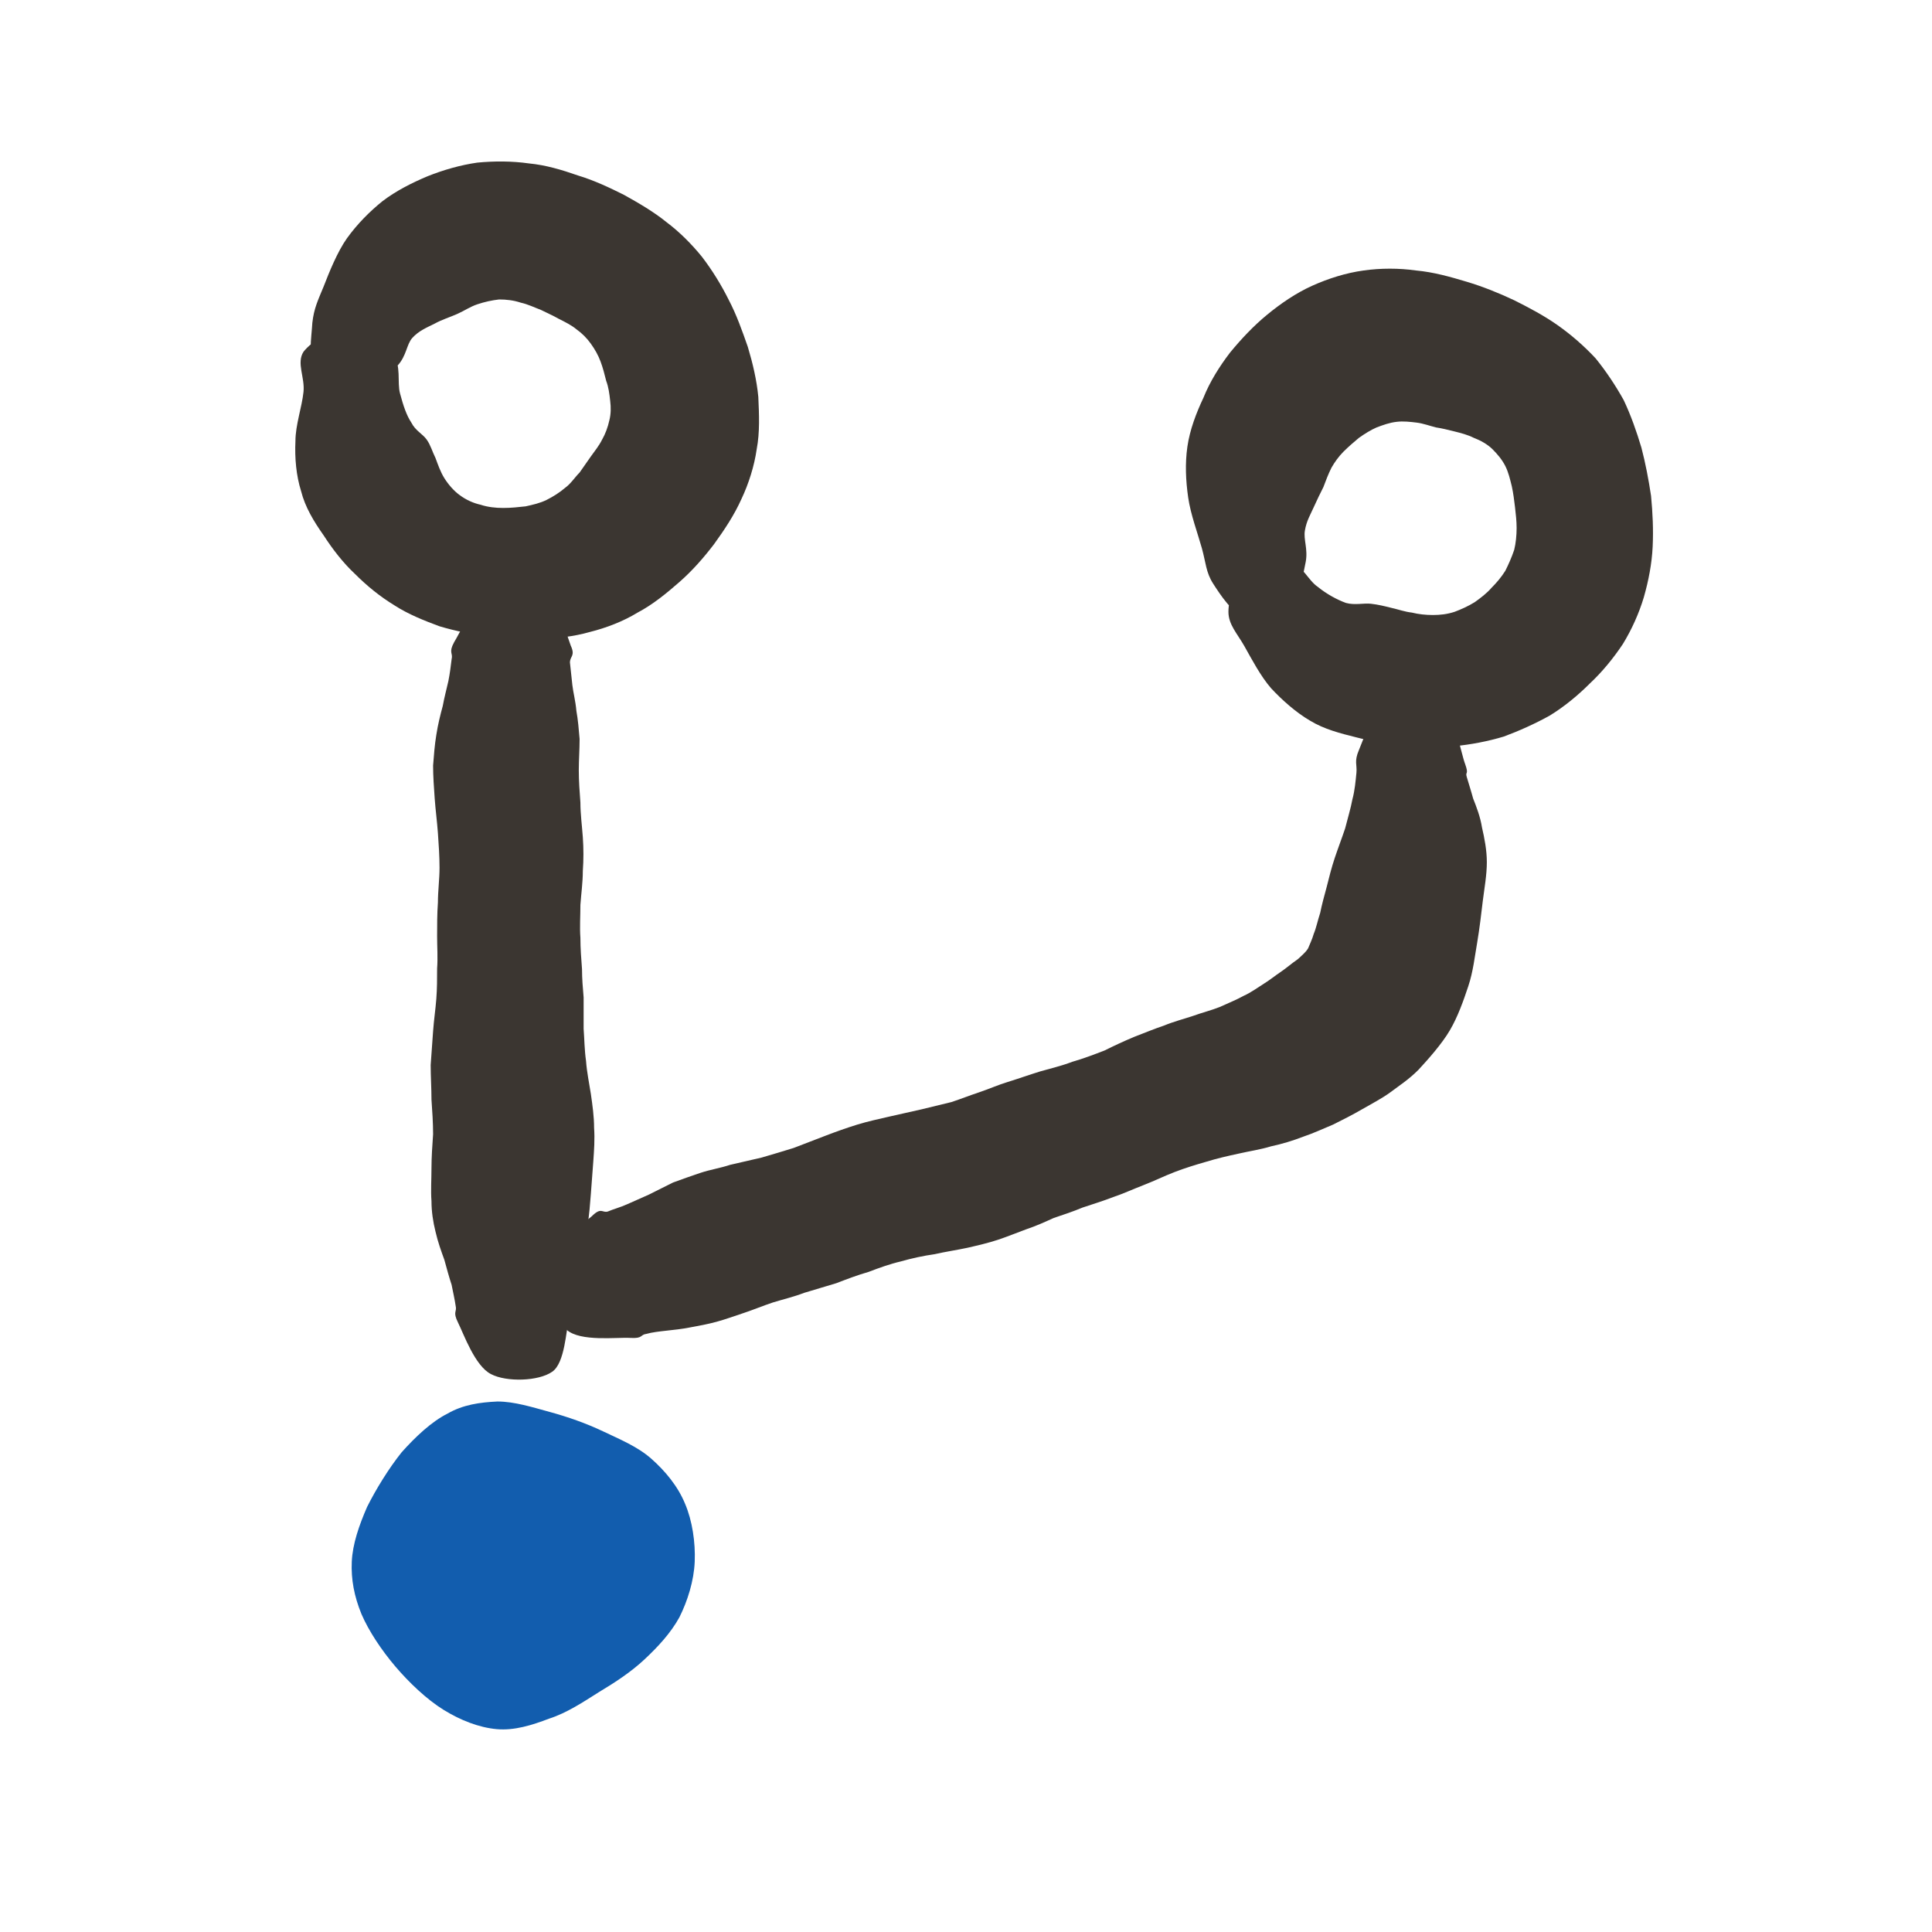
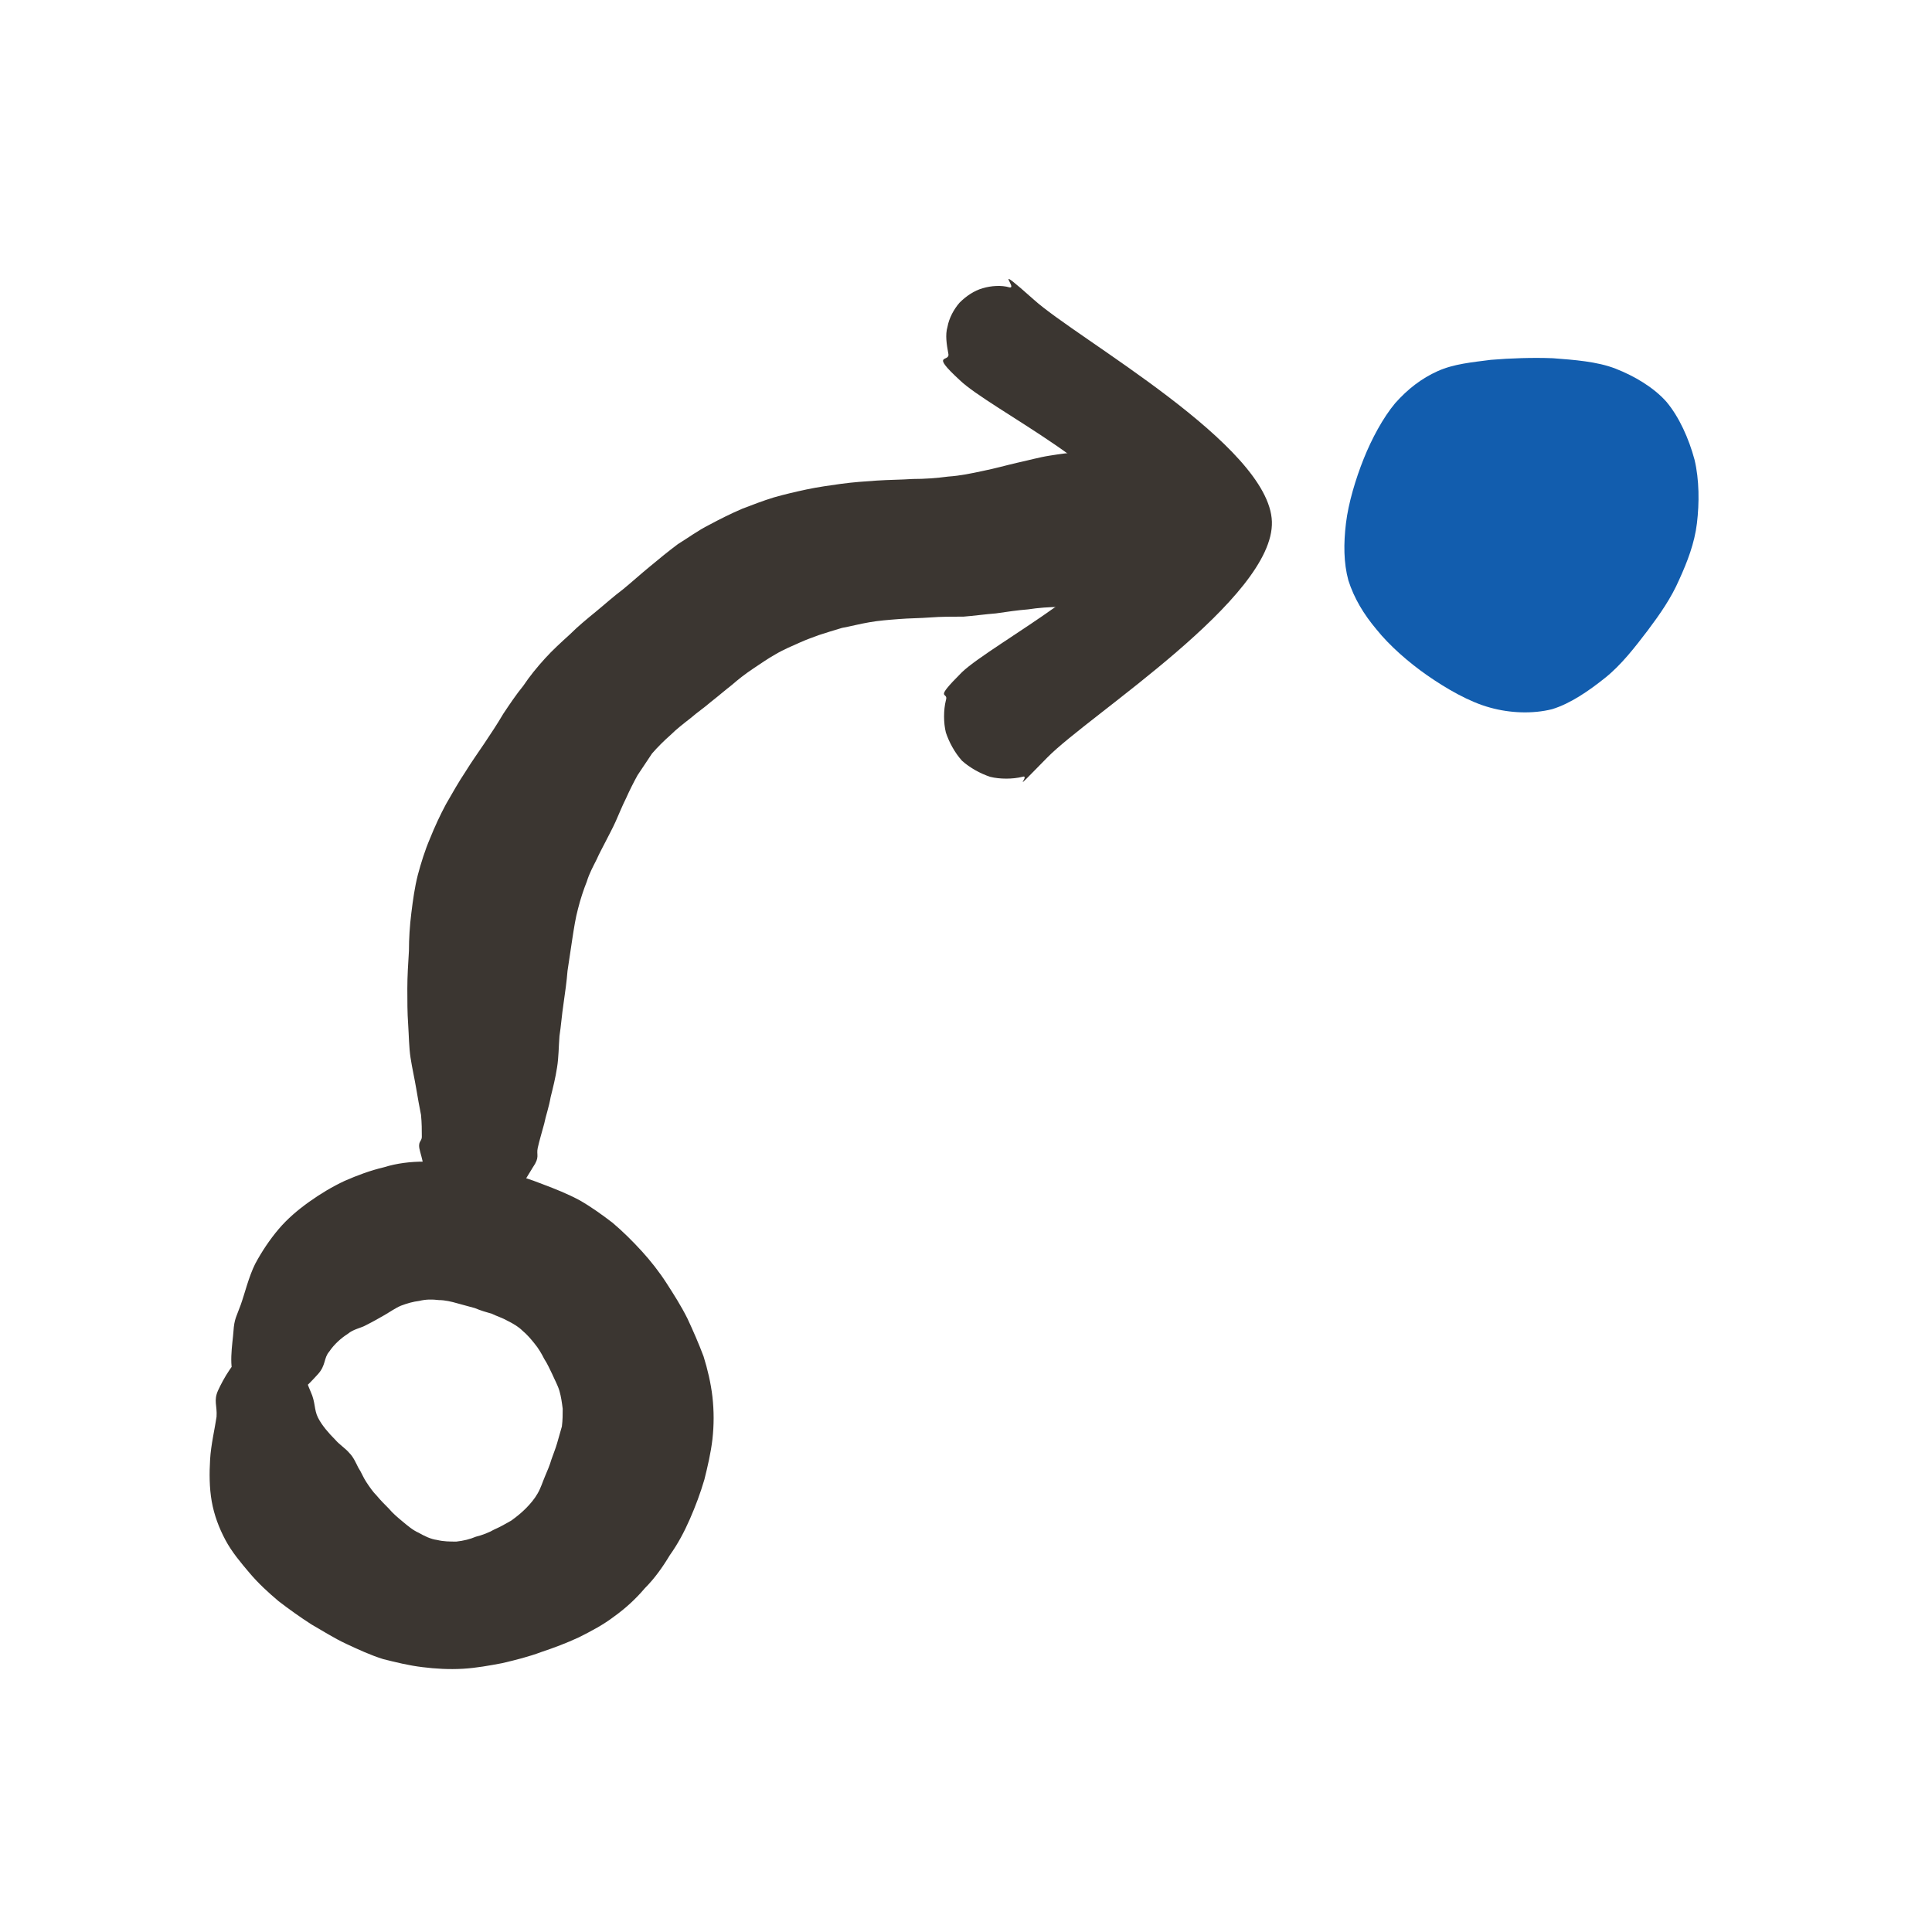
<svg xmlns="http://www.w3.org/2000/svg" viewBox="0 0 24 24" width="24" height="24">
  <g class="ink" fill="#3b3631">
-     <path d="M4.94 4.54C5.05 4.42 5.05 4.28 5.12 4.2C5.2 4.11 5.3 4.07 5.4 4.02C5.49 3.97 5.59 3.94 5.68 3.9C5.77 3.86 5.84 3.81 5.93 3.78C6.02 3.75 6.11 3.73 6.2 3.72C6.29 3.72 6.38 3.73 6.47 3.76C6.56 3.78 6.64 3.82 6.72 3.85C6.8 3.89 6.87 3.92 6.94 3.96C7.02 4 7.1 4.04 7.16 4.09C7.23 4.14 7.29 4.2 7.34 4.27C7.39 4.34 7.43 4.41 7.46 4.49C7.49 4.57 7.51 4.65 7.53 4.73C7.56 4.81 7.57 4.89 7.58 4.98C7.59 5.06 7.59 5.14 7.57 5.22C7.55 5.31 7.52 5.39 7.48 5.46C7.44 5.54 7.39 5.6 7.34 5.67C7.29 5.74 7.25 5.8 7.2 5.87C7.14 5.93 7.09 6.01 7.02 6.06C6.95 6.12 6.87 6.17 6.79 6.21C6.71 6.25 6.62 6.27 6.53 6.29C6.44 6.3 6.35 6.31 6.25 6.31C6.16 6.31 6.06 6.3 5.97 6.27C5.88 6.25 5.79 6.21 5.71 6.15C5.64 6.1 5.57 6.02 5.52 5.94C5.47 5.86 5.44 5.77 5.41 5.69C5.37 5.61 5.35 5.53 5.3 5.46C5.25 5.39 5.16 5.35 5.11 5.25C5.05 5.16 5.01 5.04 4.97 4.89C4.93 4.75 4.99 4.54 4.88 4.4C4.78 4.26 4.52 4.07 4.34 4.06C4.15 4.06 3.87 4.24 3.77 4.37C3.68 4.51 3.79 4.69 3.77 4.87C3.75 5.06 3.67 5.28 3.67 5.48C3.66 5.69 3.68 5.91 3.74 6.1C3.79 6.3 3.9 6.48 4.02 6.65C4.13 6.82 4.26 6.99 4.41 7.13C4.56 7.28 4.72 7.41 4.9 7.52C5.07 7.63 5.27 7.71 5.46 7.78C5.66 7.84 5.87 7.88 6.07 7.91C6.28 7.93 6.49 7.95 6.7 7.94C6.91 7.93 7.12 7.91 7.33 7.85C7.53 7.8 7.74 7.72 7.92 7.61C8.11 7.51 8.28 7.37 8.44 7.23C8.6 7.09 8.74 6.93 8.87 6.76C9 6.58 9.12 6.4 9.21 6.2C9.3 6.01 9.37 5.79 9.4 5.58C9.44 5.37 9.43 5.15 9.42 4.93C9.4 4.72 9.35 4.51 9.29 4.31C9.22 4.11 9.15 3.91 9.05 3.72C8.96 3.54 8.85 3.36 8.72 3.19C8.59 3.03 8.44 2.88 8.28 2.76C8.12 2.63 7.93 2.52 7.75 2.42C7.57 2.33 7.38 2.24 7.18 2.18C6.98 2.11 6.78 2.05 6.57 2.03C6.36 2 6.14 2 5.93 2.02C5.72 2.05 5.51 2.11 5.31 2.19C5.12 2.27 4.92 2.37 4.75 2.5C4.59 2.63 4.44 2.78 4.31 2.96C4.19 3.13 4.09 3.38 4.02 3.56C3.95 3.73 3.9 3.83 3.88 4.01C3.87 4.19 3.82 4.47 3.92 4.62C4.01 4.76 4.29 4.9 4.46 4.89C4.63 4.88 4.83 4.65 4.94 4.54Z" />
-     <path d="M16.22 6.98C16.25 6.82 16.19 6.7 16.21 6.59C16.23 6.47 16.28 6.39 16.32 6.3C16.36 6.21 16.4 6.13 16.44 6.05C16.47 5.97 16.5 5.89 16.54 5.81C16.58 5.74 16.63 5.67 16.69 5.61C16.75 5.55 16.82 5.49 16.88 5.44C16.95 5.39 17.03 5.34 17.1 5.31C17.18 5.28 17.26 5.25 17.35 5.24C17.43 5.23 17.52 5.24 17.6 5.25C17.68 5.26 17.76 5.29 17.84 5.31C17.91 5.32 17.99 5.34 18.07 5.36C18.15 5.38 18.23 5.4 18.31 5.44C18.39 5.47 18.48 5.52 18.54 5.58C18.6 5.64 18.66 5.71 18.7 5.79C18.74 5.87 18.76 5.96 18.78 6.04C18.8 6.13 18.81 6.22 18.82 6.3C18.83 6.39 18.84 6.47 18.84 6.56C18.84 6.65 18.83 6.75 18.81 6.83C18.78 6.92 18.74 7.01 18.7 7.09C18.65 7.17 18.59 7.24 18.53 7.3C18.47 7.37 18.39 7.43 18.32 7.48C18.24 7.53 18.15 7.57 18.07 7.6C17.98 7.63 17.89 7.64 17.8 7.64C17.71 7.64 17.62 7.63 17.54 7.61C17.45 7.6 17.37 7.57 17.28 7.55C17.2 7.53 17.12 7.51 17.03 7.5C16.94 7.49 16.83 7.52 16.72 7.49C16.61 7.45 16.48 7.38 16.37 7.29C16.25 7.21 16.18 7.02 16.03 6.99C15.88 6.95 15.59 6.97 15.47 7.07C15.34 7.17 15.26 7.44 15.26 7.6C15.26 7.76 15.37 7.87 15.46 8.03C15.55 8.19 15.66 8.4 15.79 8.55C15.93 8.7 16.1 8.85 16.27 8.95C16.45 9.06 16.65 9.11 16.85 9.16C17.04 9.21 17.25 9.24 17.45 9.26C17.65 9.28 17.86 9.29 18.06 9.27C18.27 9.25 18.48 9.21 18.68 9.15C18.87 9.08 19.07 8.99 19.25 8.89C19.43 8.78 19.6 8.64 19.75 8.49C19.9 8.35 20.04 8.18 20.16 8C20.27 7.82 20.36 7.62 20.42 7.42C20.48 7.21 20.52 7 20.53 6.79C20.54 6.58 20.53 6.37 20.51 6.16C20.48 5.96 20.44 5.75 20.39 5.56C20.33 5.36 20.26 5.16 20.17 4.97C20.07 4.79 19.95 4.61 19.82 4.45C19.68 4.3 19.52 4.16 19.35 4.04C19.18 3.92 18.99 3.82 18.81 3.73C18.62 3.64 18.42 3.56 18.22 3.5C18.02 3.44 17.81 3.38 17.59 3.36C17.38 3.33 17.15 3.33 16.94 3.36C16.72 3.39 16.5 3.46 16.3 3.55C16.1 3.64 15.91 3.77 15.74 3.91C15.57 4.05 15.42 4.21 15.28 4.38C15.15 4.55 15.03 4.74 14.95 4.94C14.86 5.13 14.78 5.34 14.75 5.55C14.72 5.76 14.73 5.97 14.76 6.18C14.79 6.39 14.88 6.63 14.93 6.81C14.98 6.99 14.98 7.11 15.07 7.25C15.16 7.39 15.31 7.62 15.46 7.66C15.62 7.71 15.89 7.65 16.02 7.53C16.14 7.42 16.19 7.13 16.22 6.98Z" />
-     <path d="M5.64 7.98C5.57 8.11 5.63 8.11 5.61 8.19C5.6 8.27 5.59 8.36 5.57 8.46C5.55 8.55 5.52 8.66 5.5 8.77C5.47 8.88 5.44 9 5.42 9.13C5.4 9.25 5.39 9.38 5.38 9.51C5.38 9.64 5.39 9.78 5.4 9.92C5.41 10.06 5.43 10.21 5.44 10.35C5.45 10.49 5.46 10.64 5.46 10.78C5.46 10.92 5.44 11.07 5.44 11.21C5.43 11.35 5.43 11.49 5.43 11.63C5.43 11.76 5.44 11.9 5.43 12.03C5.43 12.16 5.43 12.28 5.42 12.41C5.41 12.54 5.39 12.67 5.38 12.81C5.37 12.95 5.36 13.09 5.35 13.23C5.35 13.37 5.36 13.52 5.36 13.66C5.37 13.8 5.38 13.95 5.38 14.09C5.37 14.23 5.36 14.38 5.36 14.51C5.36 14.65 5.35 14.79 5.36 14.92C5.36 15.05 5.38 15.18 5.41 15.3C5.44 15.43 5.48 15.54 5.52 15.65C5.55 15.76 5.58 15.87 5.61 15.96C5.63 16.06 5.65 16.15 5.66 16.22C5.68 16.3 5.62 16.29 5.69 16.43C5.76 16.57 5.9 16.97 6.1 17.07C6.29 17.17 6.69 17.16 6.86 17.04C7.02 16.93 7.03 16.52 7.07 16.38C7.11 16.23 7.08 16.24 7.09 16.16C7.11 16.08 7.13 15.98 7.15 15.89C7.18 15.79 7.21 15.68 7.23 15.57C7.26 15.46 7.29 15.34 7.3 15.21C7.32 15.09 7.33 14.96 7.34 14.83C7.35 14.7 7.36 14.56 7.37 14.43C7.38 14.29 7.39 14.15 7.38 14.01C7.38 13.87 7.36 13.73 7.34 13.59C7.32 13.46 7.29 13.32 7.28 13.18C7.26 13.04 7.26 12.91 7.25 12.78C7.25 12.65 7.25 12.52 7.25 12.39C7.24 12.27 7.23 12.16 7.23 12.04C7.22 11.91 7.21 11.78 7.21 11.65C7.2 11.52 7.21 11.38 7.21 11.24C7.22 11.1 7.24 10.96 7.24 10.82C7.25 10.68 7.25 10.54 7.24 10.4C7.23 10.26 7.21 10.11 7.21 9.97C7.2 9.84 7.19 9.7 7.19 9.57C7.19 9.44 7.2 9.31 7.2 9.18C7.19 9.06 7.18 8.94 7.16 8.83C7.15 8.71 7.12 8.6 7.11 8.51C7.1 8.41 7.09 8.32 7.08 8.23C7.08 8.15 7.15 8.15 7.09 8.02C7.04 7.88 6.93 7.51 6.76 7.41C6.59 7.3 6.25 7.29 6.07 7.39C5.88 7.49 5.72 7.85 5.64 7.98Z" />
-     <path d="M16.88 9.32C16.82 9.46 16.86 9.5 16.85 9.6C16.84 9.7 16.83 9.82 16.8 9.93C16.78 10.04 16.74 10.17 16.71 10.29C16.67 10.41 16.62 10.54 16.58 10.66C16.54 10.78 16.51 10.9 16.48 11.02C16.45 11.13 16.42 11.24 16.4 11.34C16.37 11.43 16.35 11.53 16.32 11.6C16.3 11.67 16.27 11.73 16.25 11.78C16.22 11.83 16.18 11.86 16.15 11.89C16.12 11.92 16.1 11.93 16.06 11.96C16.02 11.99 15.96 12.04 15.9 12.08C15.84 12.12 15.78 12.17 15.7 12.22C15.62 12.27 15.54 12.33 15.45 12.37C15.36 12.42 15.26 12.46 15.15 12.51C15.05 12.55 14.93 12.58 14.82 12.62C14.7 12.66 14.58 12.69 14.46 12.74C14.34 12.78 14.22 12.83 14.09 12.88C13.97 12.93 13.84 12.99 13.72 13.05C13.59 13.1 13.46 13.15 13.32 13.19C13.19 13.24 13.06 13.27 12.92 13.31C12.79 13.35 12.65 13.4 12.52 13.44C12.39 13.48 12.28 13.53 12.16 13.57C12.04 13.61 11.94 13.65 11.82 13.69C11.7 13.72 11.57 13.75 11.45 13.78C11.32 13.81 11.18 13.84 11.05 13.87C10.92 13.9 10.78 13.93 10.65 13.97C10.52 14.01 10.38 14.06 10.25 14.11C10.12 14.16 9.99 14.21 9.86 14.26C9.73 14.3 9.6 14.34 9.46 14.38C9.33 14.41 9.2 14.44 9.07 14.47C8.95 14.51 8.82 14.53 8.7 14.57C8.58 14.61 8.47 14.65 8.36 14.69C8.26 14.74 8.16 14.79 8.06 14.84C7.97 14.88 7.88 14.92 7.79 14.96C7.7 15 7.62 15.02 7.55 15.05C7.48 15.07 7.47 14.99 7.35 15.11C7.22 15.22 6.84 15.49 6.79 15.72C6.73 15.96 6.86 16.37 7.04 16.52C7.21 16.67 7.66 16.61 7.83 16.62C7.99 16.63 7.95 16.58 8.03 16.57C8.1 16.55 8.19 16.54 8.28 16.53C8.37 16.52 8.47 16.51 8.57 16.49C8.68 16.47 8.79 16.45 8.9 16.42C9.01 16.39 9.12 16.35 9.24 16.31C9.36 16.27 9.48 16.22 9.6 16.18C9.73 16.14 9.86 16.11 9.99 16.06C10.12 16.02 10.26 15.98 10.39 15.94C10.52 15.89 10.65 15.84 10.79 15.8C10.92 15.75 11.06 15.7 11.19 15.67C11.33 15.63 11.47 15.6 11.61 15.58C11.74 15.55 11.88 15.53 12.02 15.5C12.15 15.47 12.28 15.44 12.4 15.4C12.52 15.36 12.64 15.31 12.75 15.27C12.87 15.23 12.98 15.18 13.09 15.13C13.21 15.09 13.33 15.05 13.45 15C13.57 14.96 13.7 14.92 13.83 14.87C13.95 14.83 14.08 14.77 14.21 14.72C14.34 14.67 14.46 14.61 14.59 14.56C14.72 14.51 14.85 14.47 14.99 14.43C15.12 14.39 15.25 14.36 15.39 14.33C15.52 14.3 15.66 14.28 15.79 14.24C15.93 14.21 16.06 14.17 16.19 14.12C16.31 14.08 16.44 14.02 16.56 13.97C16.68 13.91 16.8 13.85 16.92 13.78C17.04 13.71 17.16 13.65 17.27 13.57C17.39 13.48 17.5 13.41 17.62 13.29C17.74 13.16 17.91 12.97 18.01 12.8C18.11 12.63 18.18 12.43 18.24 12.25C18.3 12.07 18.32 11.88 18.35 11.71C18.38 11.53 18.4 11.36 18.42 11.19C18.44 11.03 18.47 10.87 18.47 10.71C18.47 10.56 18.44 10.41 18.41 10.28C18.39 10.15 18.34 10.02 18.3 9.92C18.27 9.81 18.24 9.72 18.22 9.65C18.2 9.58 18.25 9.63 18.2 9.49C18.15 9.36 18.09 8.96 17.93 8.84C17.77 8.71 17.4 8.67 17.23 8.75C17.05 8.83 16.94 9.18 16.88 9.32Z" />
+     <path d="M3.95 17.07C4.05 16.96 4.02 16.87 4.09 16.79C4.15 16.7 4.24 16.62 4.32 16.57C4.39 16.51 4.48 16.5 4.55 16.46C4.63 16.42 4.7 16.38 4.77 16.34C4.84 16.3 4.91 16.25 4.98 16.22C5.06 16.19 5.13 16.17 5.21 16.16C5.29 16.14 5.37 16.14 5.45 16.15C5.53 16.15 5.61 16.17 5.68 16.19C5.75 16.21 5.83 16.23 5.9 16.25C5.97 16.28 6.04 16.3 6.11 16.32C6.17 16.35 6.24 16.37 6.31 16.41C6.37 16.44 6.44 16.48 6.49 16.53C6.55 16.58 6.6 16.64 6.64 16.69C6.69 16.75 6.73 16.82 6.76 16.88C6.8 16.94 6.83 17.01 6.86 17.07C6.89 17.14 6.93 17.21 6.95 17.28C6.97 17.35 6.98 17.42 6.99 17.5C6.99 17.57 6.99 17.64 6.98 17.72C6.96 17.79 6.94 17.86 6.92 17.93C6.9 18 6.87 18.07 6.85 18.13C6.83 18.2 6.8 18.27 6.77 18.34C6.74 18.41 6.72 18.48 6.68 18.55C6.64 18.62 6.59 18.68 6.53 18.74C6.48 18.79 6.42 18.84 6.35 18.89C6.28 18.93 6.21 18.97 6.14 19C6.07 19.04 5.99 19.07 5.91 19.09C5.84 19.12 5.76 19.14 5.67 19.15C5.59 19.15 5.51 19.15 5.43 19.13C5.35 19.12 5.27 19.08 5.2 19.04C5.13 19.01 5.06 18.95 5 18.9C4.94 18.85 4.88 18.8 4.83 18.74C4.78 18.69 4.73 18.64 4.68 18.58C4.63 18.53 4.59 18.47 4.55 18.41C4.51 18.35 4.49 18.29 4.45 18.23C4.42 18.17 4.39 18.1 4.34 18.05C4.29 17.99 4.22 17.95 4.16 17.88C4.09 17.81 4 17.71 3.95 17.61C3.9 17.51 3.92 17.42 3.86 17.29C3.8 17.16 3.74 16.9 3.6 16.82C3.47 16.74 3.21 16.73 3.06 16.81C2.91 16.88 2.77 17.14 2.71 17.27C2.65 17.4 2.7 17.46 2.69 17.6C2.67 17.74 2.62 17.95 2.61 18.13C2.6 18.3 2.6 18.48 2.63 18.65C2.66 18.82 2.72 18.98 2.8 19.13C2.88 19.28 2.99 19.41 3.1 19.54C3.21 19.67 3.33 19.78 3.46 19.89C3.59 19.99 3.73 20.09 3.87 20.18C4.01 20.26 4.15 20.35 4.3 20.42C4.45 20.49 4.6 20.56 4.76 20.61C4.92 20.65 5.08 20.69 5.25 20.71C5.41 20.73 5.58 20.74 5.75 20.73C5.92 20.72 6.08 20.69 6.24 20.66C6.41 20.62 6.57 20.58 6.73 20.52C6.88 20.47 7.04 20.41 7.19 20.34C7.35 20.26 7.5 20.18 7.63 20.08C7.77 19.98 7.9 19.86 8.01 19.73C8.13 19.61 8.23 19.47 8.32 19.32C8.42 19.18 8.5 19.03 8.57 18.87C8.64 18.71 8.7 18.55 8.75 18.38C8.79 18.22 8.83 18.05 8.85 17.88C8.87 17.7 8.87 17.53 8.85 17.35C8.83 17.18 8.79 17.01 8.74 16.85C8.68 16.69 8.61 16.53 8.54 16.38C8.46 16.22 8.37 16.08 8.28 15.94C8.19 15.8 8.08 15.66 7.97 15.54C7.86 15.42 7.74 15.3 7.61 15.19C7.48 15.09 7.34 14.99 7.2 14.91C7.05 14.83 6.9 14.77 6.74 14.71C6.59 14.65 6.43 14.6 6.27 14.56C6.11 14.52 5.95 14.48 5.78 14.46C5.61 14.44 5.44 14.42 5.27 14.43C5.1 14.43 4.93 14.45 4.77 14.5C4.6 14.54 4.44 14.6 4.28 14.67C4.13 14.74 3.98 14.83 3.84 14.93C3.7 15.03 3.57 15.14 3.46 15.27C3.35 15.4 3.25 15.55 3.17 15.7C3.09 15.86 3.04 16.07 2.99 16.21C2.94 16.35 2.91 16.38 2.9 16.54C2.89 16.69 2.83 17 2.93 17.15C3.03 17.29 3.3 17.43 3.47 17.42C3.64 17.41 3.85 17.18 3.95 17.07Z" />
+     <path d="M6.62 14.5C6.71 14.37 6.66 14.35 6.68 14.26C6.7 14.17 6.73 14.07 6.76 13.96C6.78 13.86 6.82 13.75 6.84 13.63C6.87 13.51 6.9 13.39 6.92 13.26C6.94 13.14 6.94 13 6.95 12.87C6.97 12.74 6.98 12.6 7 12.47C7.02 12.33 7.04 12.19 7.05 12.06C7.07 11.93 7.09 11.79 7.11 11.66C7.13 11.53 7.15 11.4 7.18 11.29C7.21 11.17 7.25 11.05 7.29 10.95C7.32 10.85 7.37 10.76 7.41 10.68C7.45 10.59 7.48 10.54 7.52 10.46C7.56 10.38 7.61 10.29 7.65 10.2C7.69 10.11 7.73 10.01 7.78 9.91C7.82 9.82 7.87 9.72 7.92 9.63C7.98 9.54 8.04 9.45 8.1 9.36C8.17 9.28 8.25 9.2 8.33 9.13C8.4 9.06 8.49 8.99 8.58 8.92C8.66 8.85 8.75 8.79 8.83 8.72C8.92 8.65 9 8.58 9.09 8.51C9.17 8.44 9.26 8.37 9.35 8.31C9.44 8.25 9.54 8.18 9.63 8.13C9.73 8.07 9.85 8.02 9.94 7.98C10.03 7.94 10.09 7.92 10.17 7.89C10.26 7.86 10.36 7.83 10.46 7.8C10.57 7.78 10.68 7.75 10.8 7.73C10.91 7.71 11.04 7.7 11.17 7.69C11.29 7.68 11.43 7.68 11.56 7.67C11.69 7.66 11.83 7.66 11.97 7.66C12.1 7.65 12.24 7.63 12.37 7.62C12.51 7.6 12.64 7.58 12.77 7.57C12.9 7.55 13.04 7.54 13.16 7.54C13.29 7.53 13.42 7.53 13.54 7.53C13.66 7.52 13.77 7.52 13.88 7.51C14 7.51 14.1 7.5 14.2 7.49C14.3 7.48 14.39 7.46 14.48 7.45C14.57 7.44 14.55 7.51 14.71 7.41C14.87 7.31 15.34 7.1 15.44 6.86C15.55 6.61 15.49 6.16 15.33 5.95C15.17 5.74 14.66 5.65 14.49 5.6C14.32 5.55 14.38 5.62 14.31 5.63C14.24 5.63 14.15 5.64 14.06 5.64C13.97 5.63 13.87 5.63 13.76 5.62C13.65 5.62 13.54 5.61 13.42 5.62C13.29 5.62 13.17 5.64 13.04 5.66C12.91 5.68 12.77 5.72 12.63 5.75C12.5 5.78 12.36 5.82 12.21 5.85C12.07 5.88 11.93 5.91 11.78 5.92C11.63 5.94 11.49 5.95 11.34 5.95C11.19 5.96 11.04 5.96 10.89 5.97C10.74 5.98 10.6 5.99 10.45 6.01C10.31 6.03 10.16 6.05 10.02 6.08C9.88 6.11 9.75 6.14 9.61 6.18C9.48 6.22 9.35 6.27 9.22 6.32C9.08 6.38 8.94 6.45 8.81 6.52C8.67 6.59 8.55 6.68 8.42 6.76C8.3 6.85 8.19 6.94 8.07 7.04C7.96 7.13 7.85 7.23 7.74 7.32C7.62 7.41 7.51 7.51 7.4 7.6C7.29 7.69 7.18 7.78 7.08 7.88C6.97 7.98 6.86 8.08 6.77 8.18C6.67 8.29 6.58 8.4 6.5 8.52C6.41 8.63 6.33 8.75 6.25 8.87C6.18 8.99 6.1 9.11 6.02 9.23C5.94 9.35 5.86 9.46 5.78 9.59C5.7 9.71 5.62 9.85 5.54 9.99C5.47 10.12 5.4 10.27 5.34 10.42C5.28 10.56 5.23 10.72 5.19 10.87C5.15 11.03 5.13 11.18 5.11 11.34C5.09 11.5 5.08 11.66 5.08 11.81C5.07 11.97 5.06 12.13 5.06 12.28C5.06 12.43 5.06 12.58 5.07 12.72C5.08 12.87 5.08 13.01 5.1 13.14C5.12 13.27 5.15 13.4 5.17 13.52C5.19 13.64 5.21 13.75 5.23 13.85C5.24 13.95 5.24 14.04 5.24 14.12C5.24 14.19 5.18 14.17 5.22 14.31C5.26 14.44 5.32 14.82 5.48 14.95C5.63 15.07 5.97 15.11 6.16 15.04C6.35 14.97 6.54 14.63 6.62 14.5Z" />
+     <path d="M11.92 4.72C12.29 5.08 14.02 5.91 14.02 6.52C14.03 7.12 12.33 7.99 11.95 8.35C11.58 8.72 11.79 8.58 11.75 8.7C11.72 8.82 11.72 8.98 11.75 9.1C11.79 9.22 11.86 9.35 11.95 9.45C12.05 9.54 12.18 9.61 12.3 9.65C12.42 9.68 12.58 9.68 12.7 9.65C12.82 9.61 12.49 9.94 13.01 9.41C13.53 8.88 15.83 7.43 15.8 6.48C15.77 5.53 13.38 4.21 12.84 3.72C12.3 3.24 12.65 3.59 12.54 3.57C12.44 3.54 12.31 3.55 12.21 3.58C12.1 3.61 12 3.68 11.92 3.76C11.85 3.84 11.79 3.95 11.77 4.06C11.74 4.16 11.76 4.28 11.78 4.39C11.81 4.51 11.54 4.37 11.92 4.72Z" />
  </g>
  <g class="accent" fill="#125dae">
-     <path d="M8.63 19.4C8.62 19.64 8.54 19.89 8.44 20.09C8.33 20.29 8.17 20.46 8.01 20.61C7.84 20.77 7.64 20.9 7.44 21.02C7.25 21.14 7.04 21.28 6.82 21.35C6.61 21.43 6.39 21.5 6.17 21.48C5.95 21.46 5.72 21.37 5.51 21.24C5.3 21.11 5.08 20.9 4.91 20.7C4.74 20.5 4.58 20.26 4.49 20.05C4.4 19.83 4.36 19.62 4.37 19.4C4.38 19.18 4.46 18.95 4.56 18.72C4.67 18.5 4.83 18.24 4.99 18.04C5.16 17.85 5.36 17.66 5.56 17.56C5.75 17.45 5.96 17.42 6.18 17.41C6.39 17.41 6.61 17.48 6.83 17.54C7.05 17.6 7.28 17.68 7.49 17.78C7.7 17.88 7.92 17.97 8.09 18.12C8.26 18.27 8.42 18.46 8.51 18.68C8.6 18.89 8.64 19.16 8.63 19.4Z" />
+     <path d="M21.08 6.5C21.05 6.75 20.96 6.98 20.86 7.2C20.76 7.43 20.62 7.63 20.47 7.83C20.31 8.04 20.14 8.26 19.94 8.42C19.74 8.58 19.51 8.74 19.28 8.81C19.04 8.87 18.76 8.86 18.51 8.79C18.25 8.72 17.96 8.55 17.73 8.39C17.5 8.23 17.26 8.02 17.1 7.82C16.94 7.63 16.82 7.43 16.75 7.21C16.69 6.99 16.69 6.75 16.72 6.5C16.75 6.25 16.84 5.95 16.94 5.7C17.04 5.45 17.18 5.19 17.33 5.01C17.49 4.83 17.66 4.7 17.86 4.61C18.06 4.52 18.29 4.5 18.52 4.47C18.76 4.45 19.04 4.44 19.29 4.45C19.55 4.47 19.84 4.49 20.07 4.58C20.3 4.67 20.54 4.81 20.7 4.99C20.86 5.18 20.98 5.45 21.05 5.71C21.11 5.96 21.11 6.25 21.08 6.5Z" />
  </g>
</svg>
